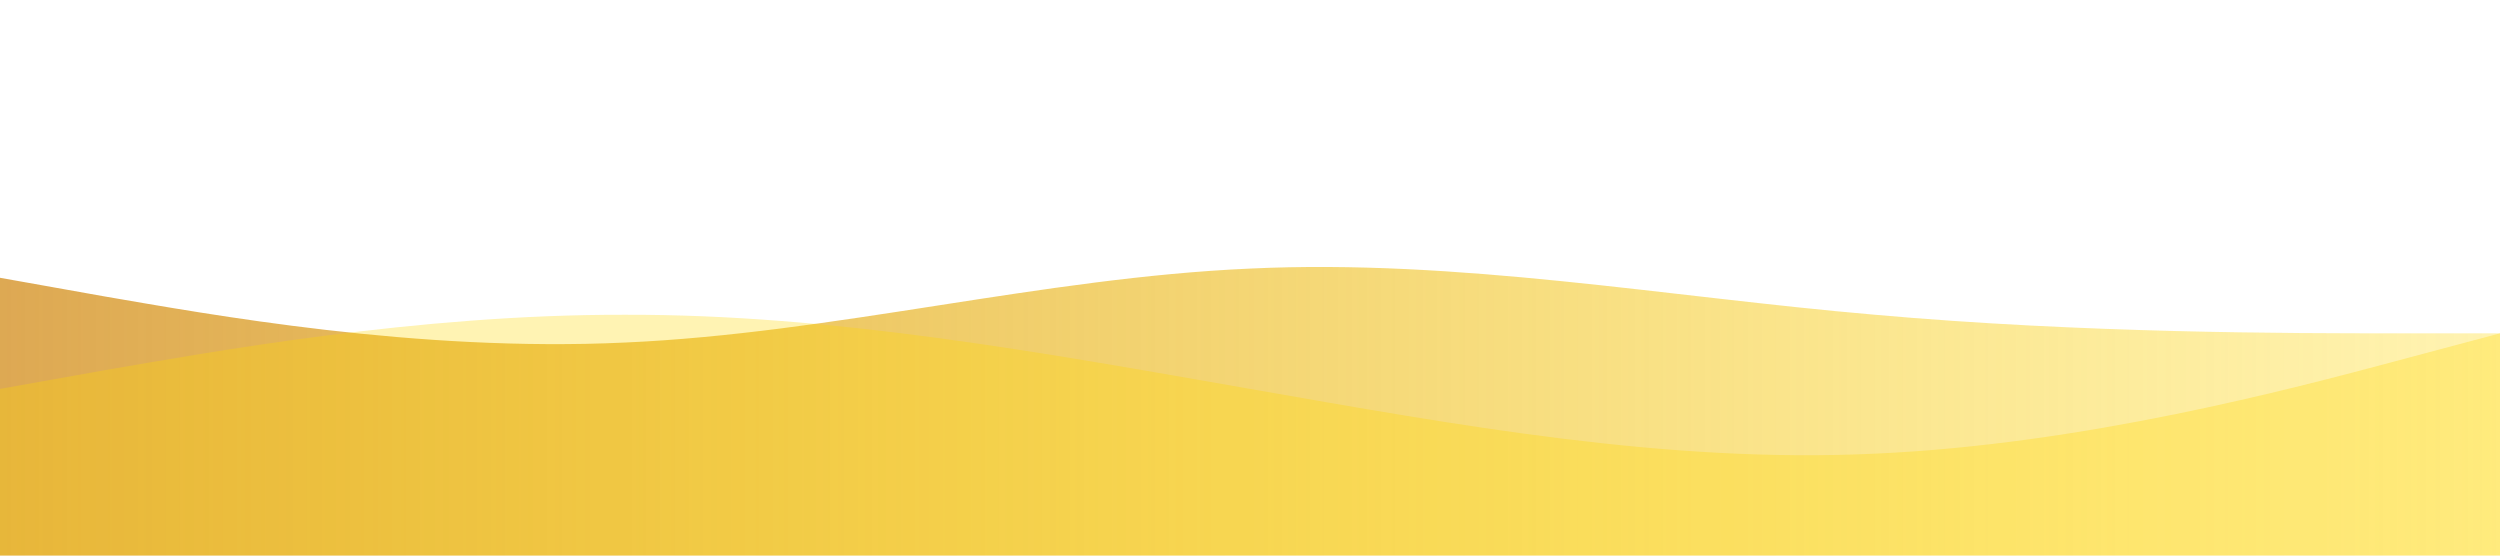
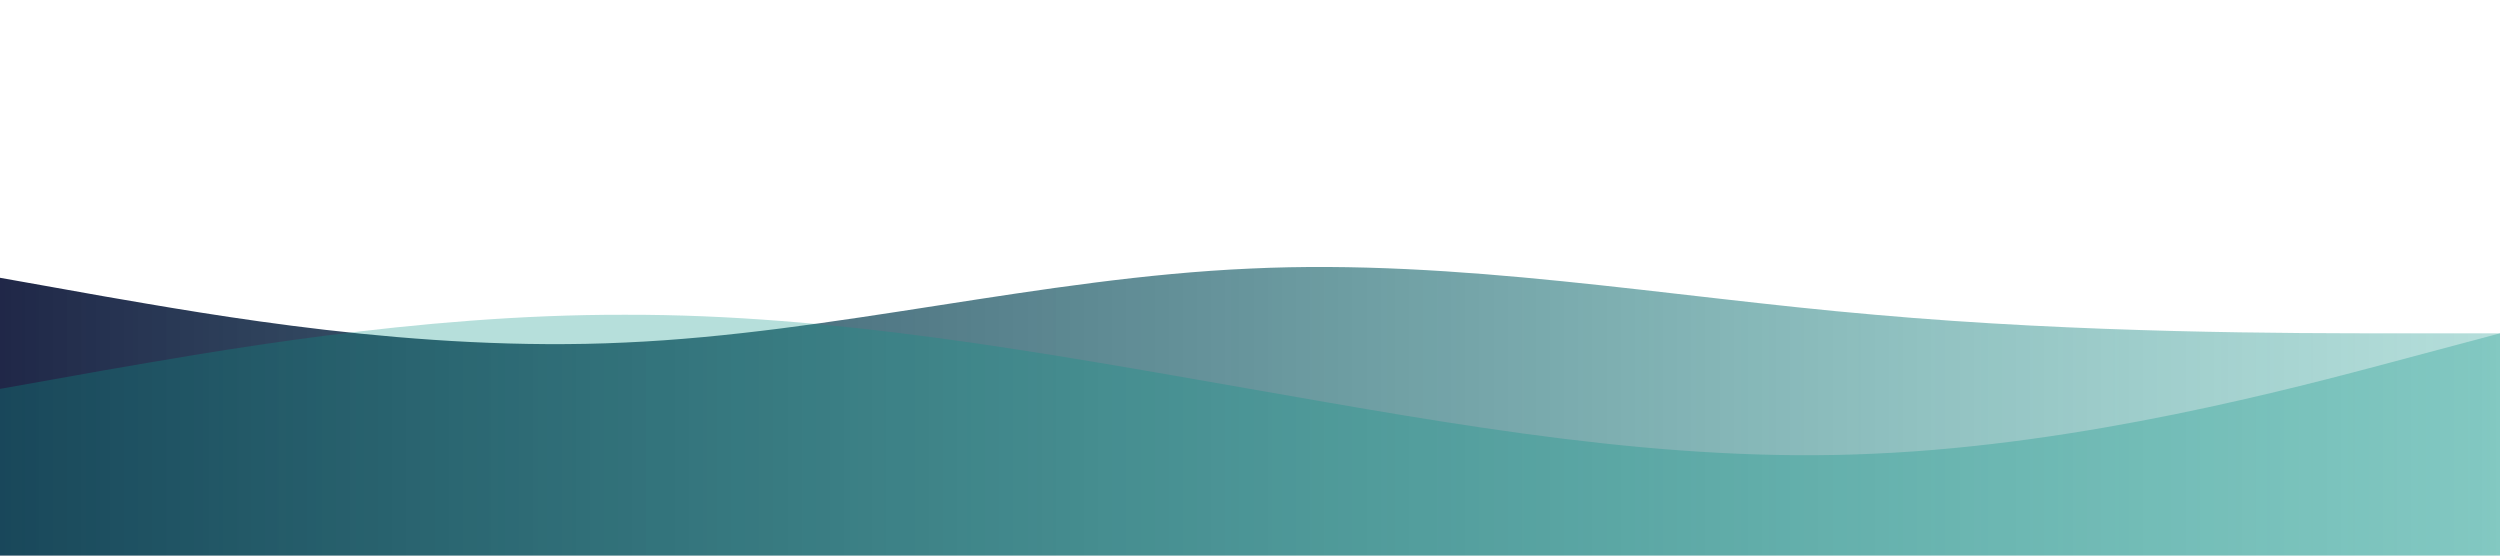
<svg xmlns="http://www.w3.org/2000/svg" width="1440" height="320" viewBox="0 0 1440 320" fill="none">
  <defs>
    <linearGradient id="waveGradient" x1="0%" y1="0%" x2="100%" y2="0%">
-       <stop offset="0%" style="stop-color:#DDA853;stop-opacity:1" />
-       <stop offset="100%" style="stop-color:#FFD700;stop-opacity:0.3" />
+       <stop offset="0%" style="stop-color:#1F2647;stop-opacity:1" />
+       <stop offset="100%" style="stop-color:#0D9488;stop-opacity:0.3" />
    </linearGradient>
  </defs>
  <path d="M0,160L60,170.7C120,181,240,203,360,197.3C480,192,600,160,720,154.7C840,149,960,171,1080,181.3C1200,192,1320,192,1380,192L1440,192L1440,320L1380,320C1320,320,1200,320,1080,320C960,320,840,320,720,320C600,320,480,320,360,320C240,320,120,320,60,320L0,320Z" fill="url(#waveGradient)">
    <animate attributeName="d" dur="15s" repeatCount="indefinite" values="         M0,160L60,170.7C120,181,240,203,360,197.3C480,192,600,160,720,154.7C840,149,960,171,1080,181.3C1200,192,1320,192,1380,192L1440,192L1440,320L1380,320C1320,320,1200,320,1080,320C960,320,840,320,720,320C600,320,480,320,360,320C240,320,120,320,60,320L0,320Z;         M0,224L60,213.3C120,203,240,181,360,181.3C480,181,600,203,720,224C840,245,960,267,1080,261.3C1200,256,1320,224,1380,208L1440,192L1440,320L1380,320C1320,320,1200,320,1080,320C960,320,840,320,720,320C600,320,480,320,360,320C240,320,120,320,60,320L0,320Z;         M0,192L60,197.3C120,203,240,213,360,229.3C480,245,600,267,720,250.7C840,235,960,181,1080,181.3C1200,181,1320,235,1380,234.7L1440,235L1440,320L1380,320C1320,320,1200,320,1080,320C960,320,840,320,720,320C600,320,480,320,360,320C240,320,120,320,60,320L0,320Z;         M0,160L60,170.7C120,181,240,203,360,197.3C480,192,600,160,720,154.7C840,149,960,171,1080,181.3C1200,192,1320,192,1380,192L1440,192L1440,320L1380,320C1320,320,1200,320,1080,320C960,320,840,320,720,320C600,320,480,320,360,320C240,320,120,320,60,320L0,320Z" />
  </path>
-   <path d="M0,224L60,213.3C120,203,240,181,360,181.3C480,181,600,203,720,224C840,245,960,267,1080,261.3C1200,256,1320,224,1380,208L1440,192L1440,320L1380,320C1320,320,1200,320,1080,320C960,320,840,320,720,320C600,320,480,320,360,320C240,320,120,320,60,320L0,320Z" fill="#FFD700" fill-opacity="0.3">
+   <path d="M0,224L60,213.3C120,203,240,181,360,181.3C480,181,600,203,720,224C840,245,960,267,1080,261.3C1200,256,1320,224,1380,208L1440,192L1440,320L1380,320C1320,320,1200,320,1080,320C960,320,840,320,720,320C600,320,480,320,360,320C240,320,120,320,60,320L0,320Z" fill="#0D9488" fill-opacity="0.3">
    <animate attributeName="d" dur="12s" repeatCount="indefinite" values="         M0,224L60,213.3C120,203,240,181,360,181.3C480,181,600,203,720,224C840,245,960,267,1080,261.3C1200,256,1320,224,1380,208L1440,192L1440,320L1380,320C1320,320,1200,320,1080,320C960,320,840,320,720,320C600,320,480,320,360,320C240,320,120,320,60,320L0,320Z;         M0,192L60,197.3C120,203,240,213,360,229.3C480,245,600,267,720,250.7C840,235,960,181,1080,181.3C1200,181,1320,235,1380,234.7L1440,235L1440,320L1380,320C1320,320,1200,320,1080,320C960,320,840,320,720,320C600,320,480,320,360,320C240,320,120,320,60,320L0,320Z;         M0,160L60,170.7C120,181,240,203,360,197.3C480,192,600,160,720,154.7C840,149,960,171,1080,181.3C1200,192,1320,192,1380,192L1440,192L1440,320L1380,320C1320,320,1200,320,1080,320C960,320,840,320,720,320C600,320,480,320,360,320C240,320,120,320,60,320L0,320Z;         M0,224L60,213.3C120,203,240,181,360,181.3C480,181,600,203,720,224C840,245,960,267,1080,261.3C1200,256,1320,224,1380,208L1440,192L1440,320L1380,320C1320,320,1200,320,1080,320C960,320,840,320,720,320C600,320,480,320,360,320C240,320,120,320,60,320L0,320Z" />
  </path>
</svg>
